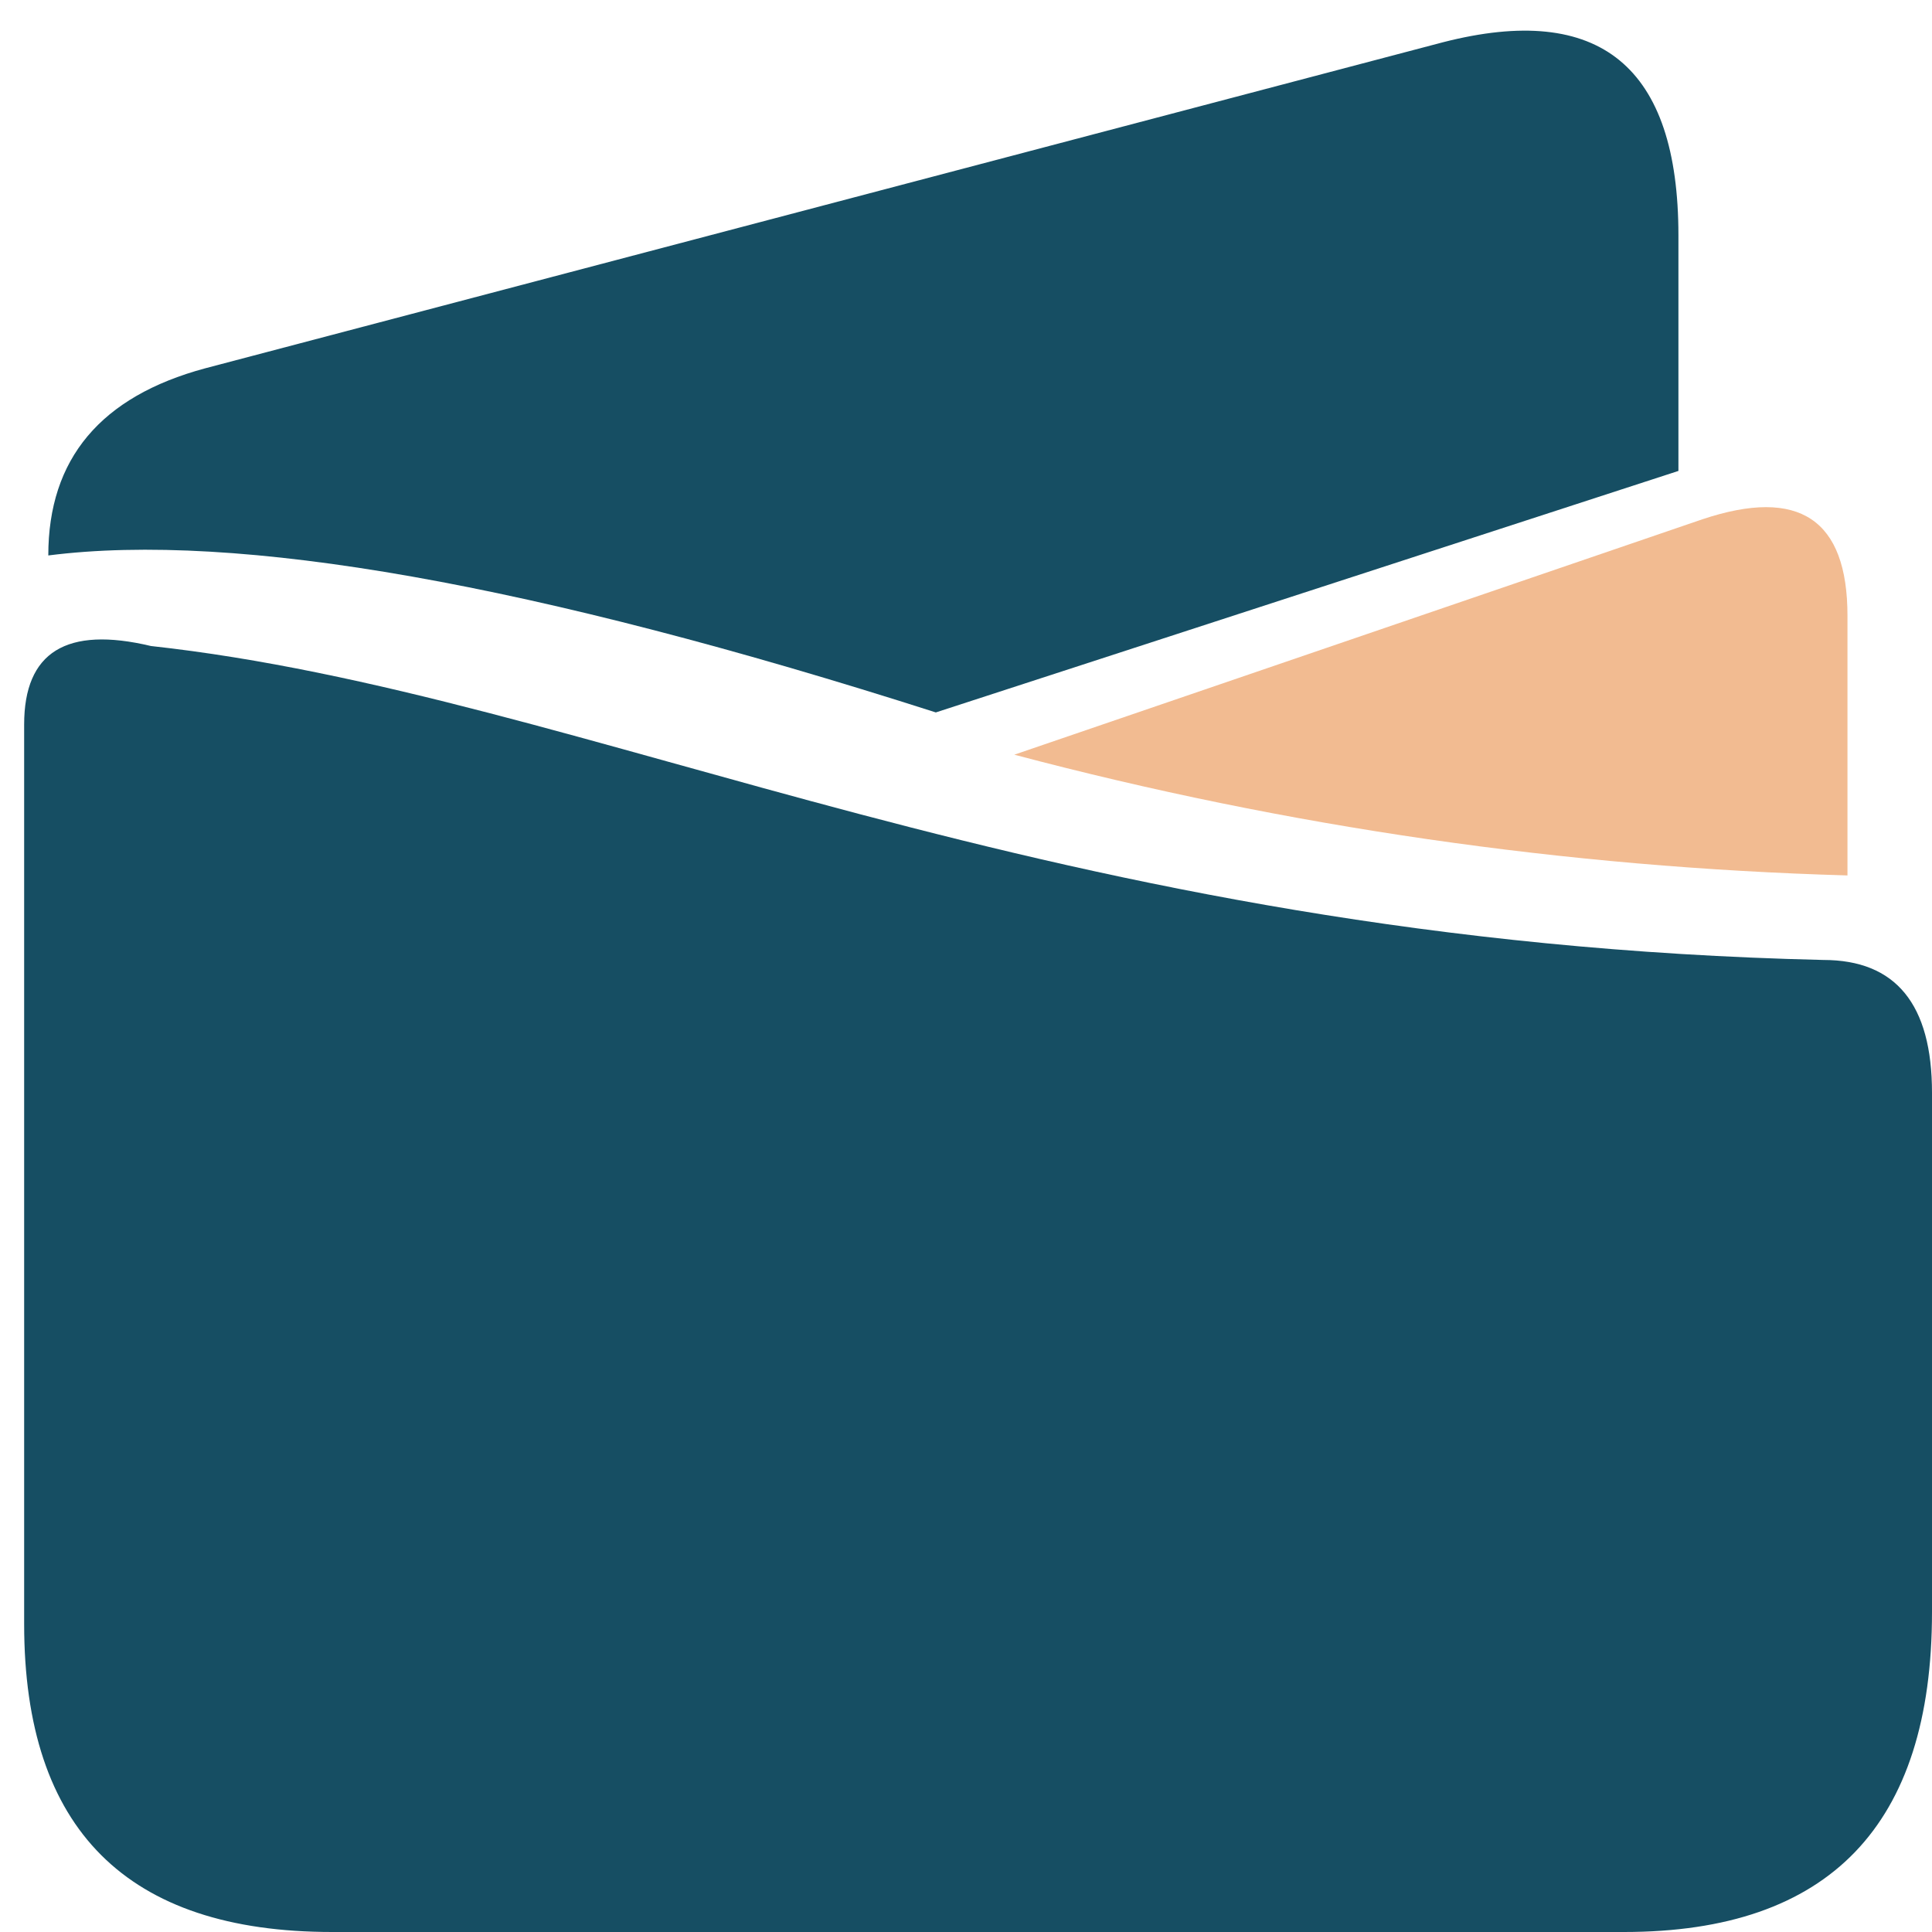
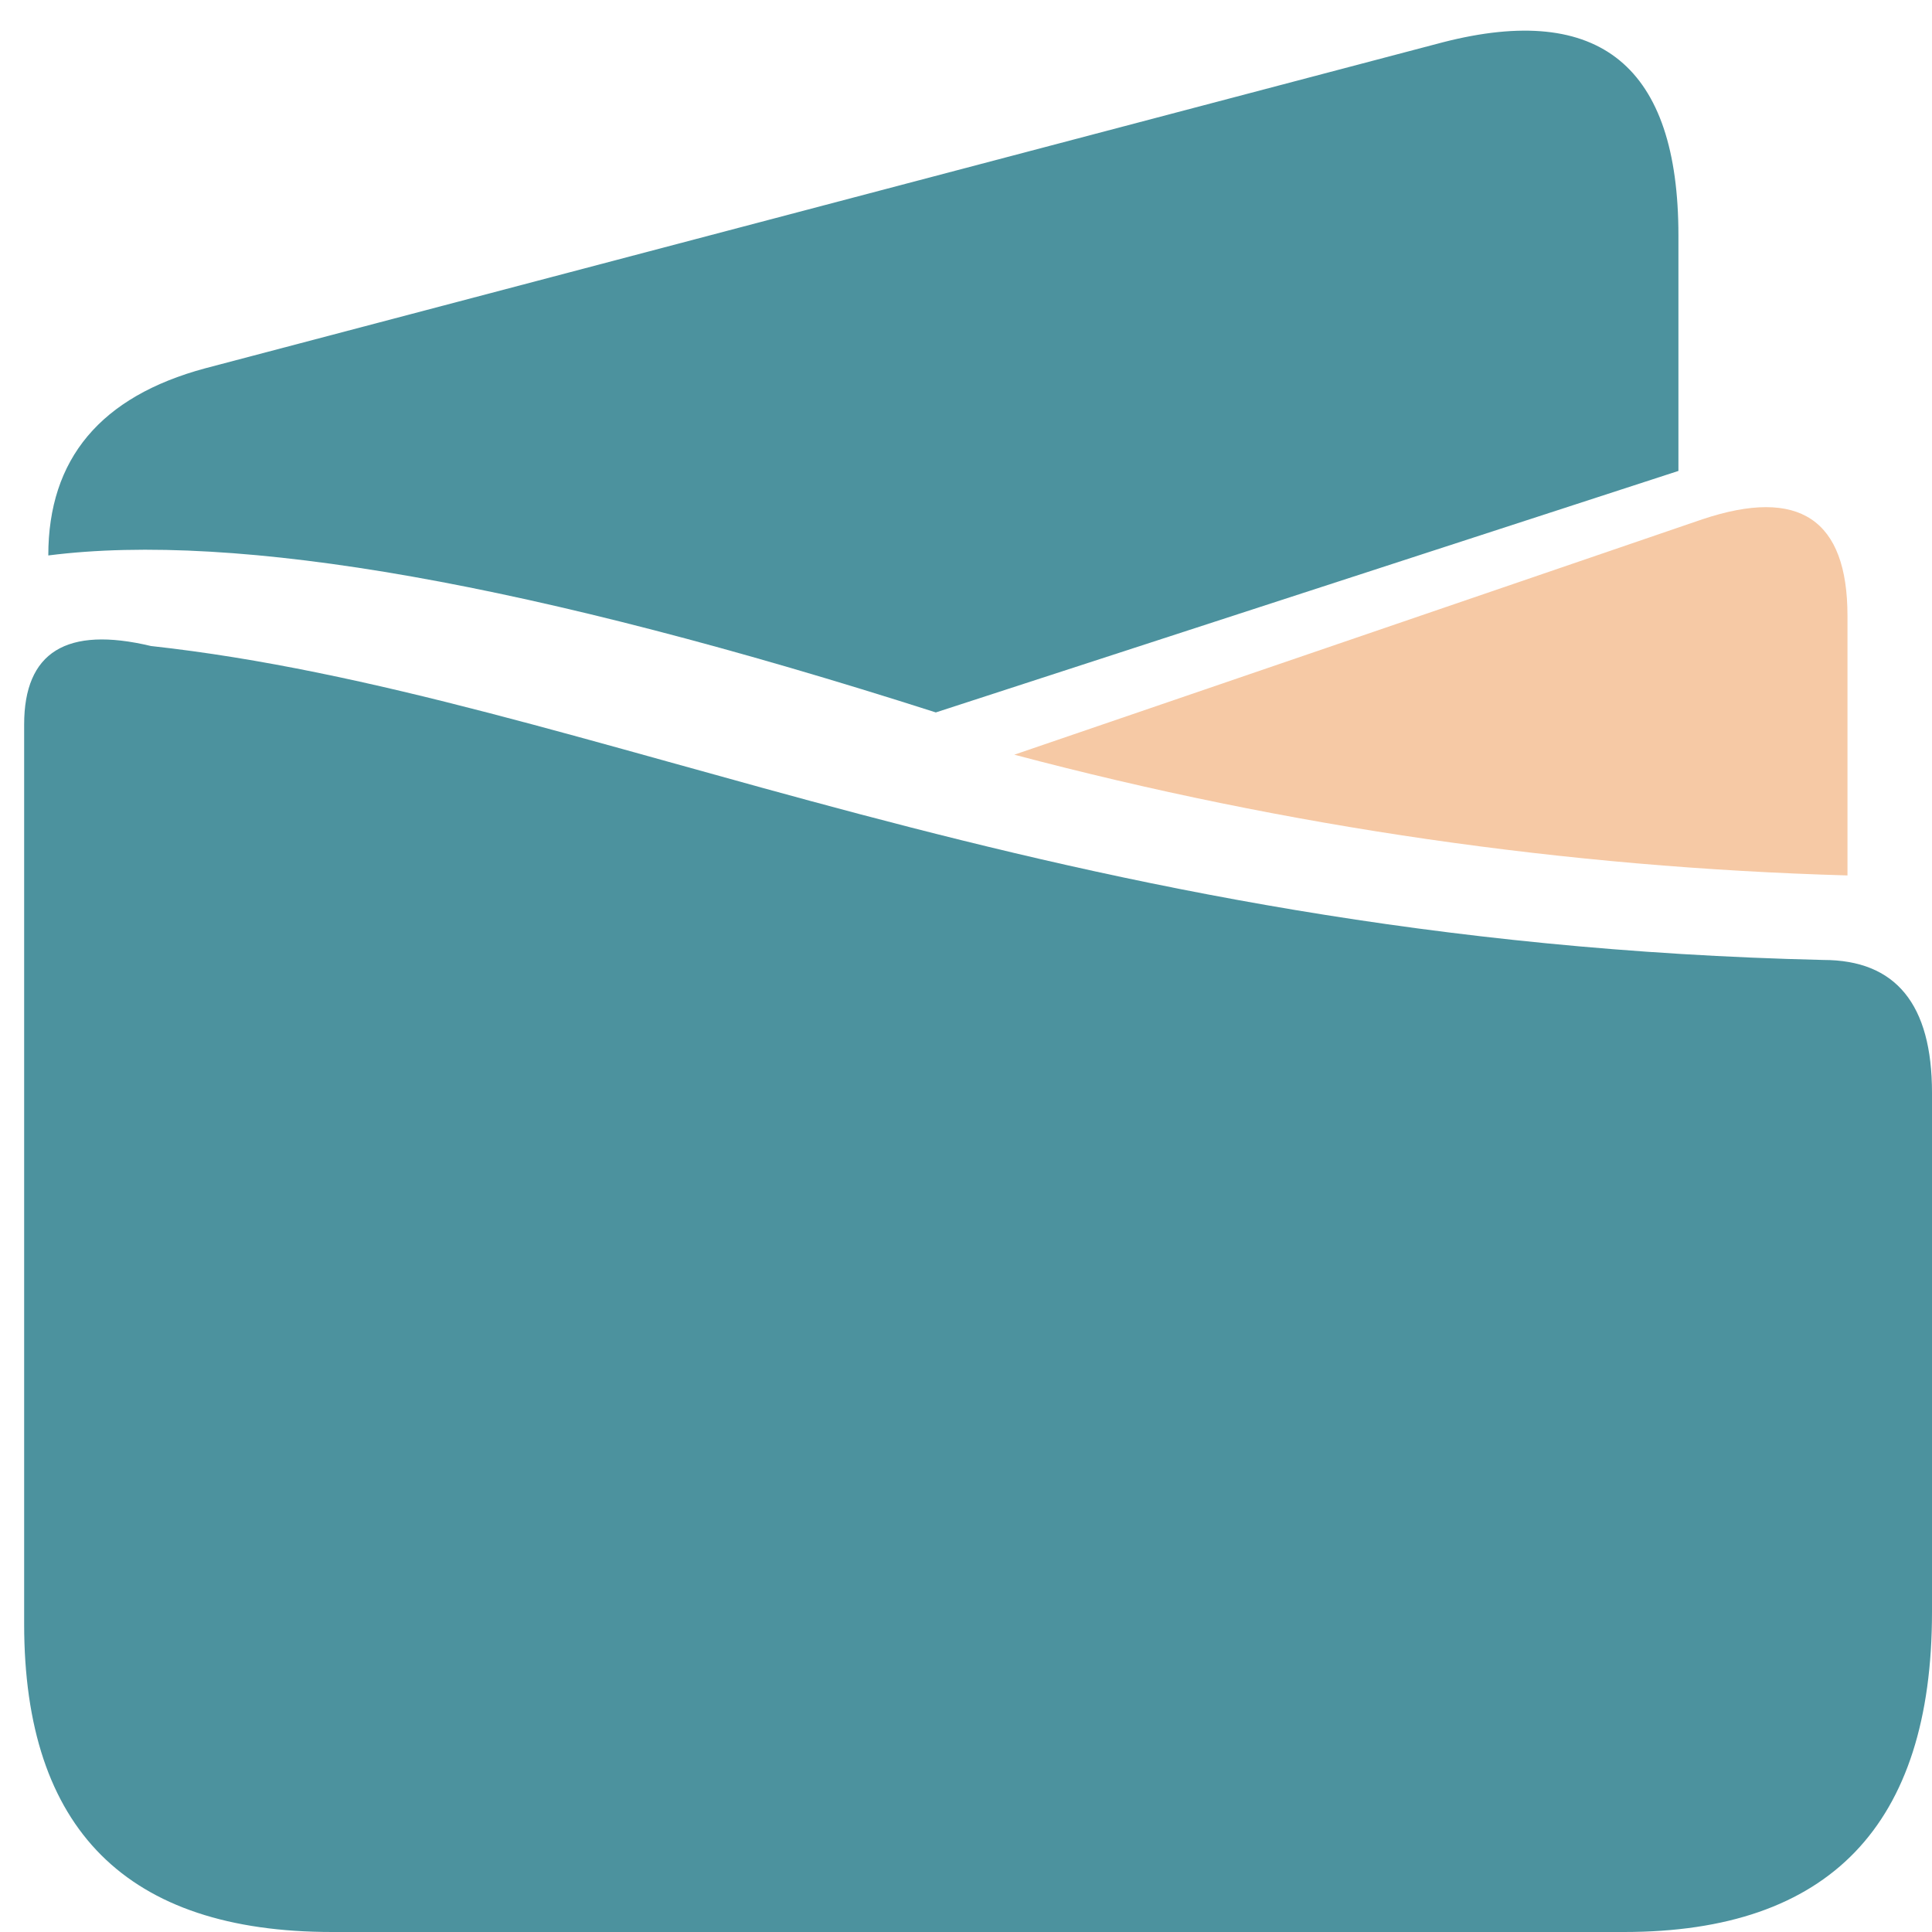
<svg xmlns="http://www.w3.org/2000/svg" viewBox="0 0 320 320" role="img" aria-labelledby="title">
-   <path fill="#164E63" d="M8 92Q8 68 34 61L239 7Q278-3 278 39V78L155 118Q55 86 8 92Z" />
-   <path fill="#F2BB91" d="M168 125L282 86Q306 78 306 102V145Q236 143 168 125Z" />
-   <path fill="#164E63" d="M4 120Q4 102 25 107C98 115 173 156 302 159Q320 159 320 181V267Q320 320 269 320H55Q4 320 4 269Z" />
+   <path fill="#4C929E" d="M8 92Q8 68 34 61L239 7Q278-3 278 39V78L155 118Q55 86 8 92Z" />
+   <path fill="#F6C9A5" d="M168 125L282 86Q306 78 306 102V145Q236 143 168 125Z" />
+   <path fill="#4C929E" d="M4 120Q4 102 25 107C98 115 173 156 302 159Q320 159 320 181V267Q320 320 269 320H55Q4 320 4 269Z" />
</svg>
